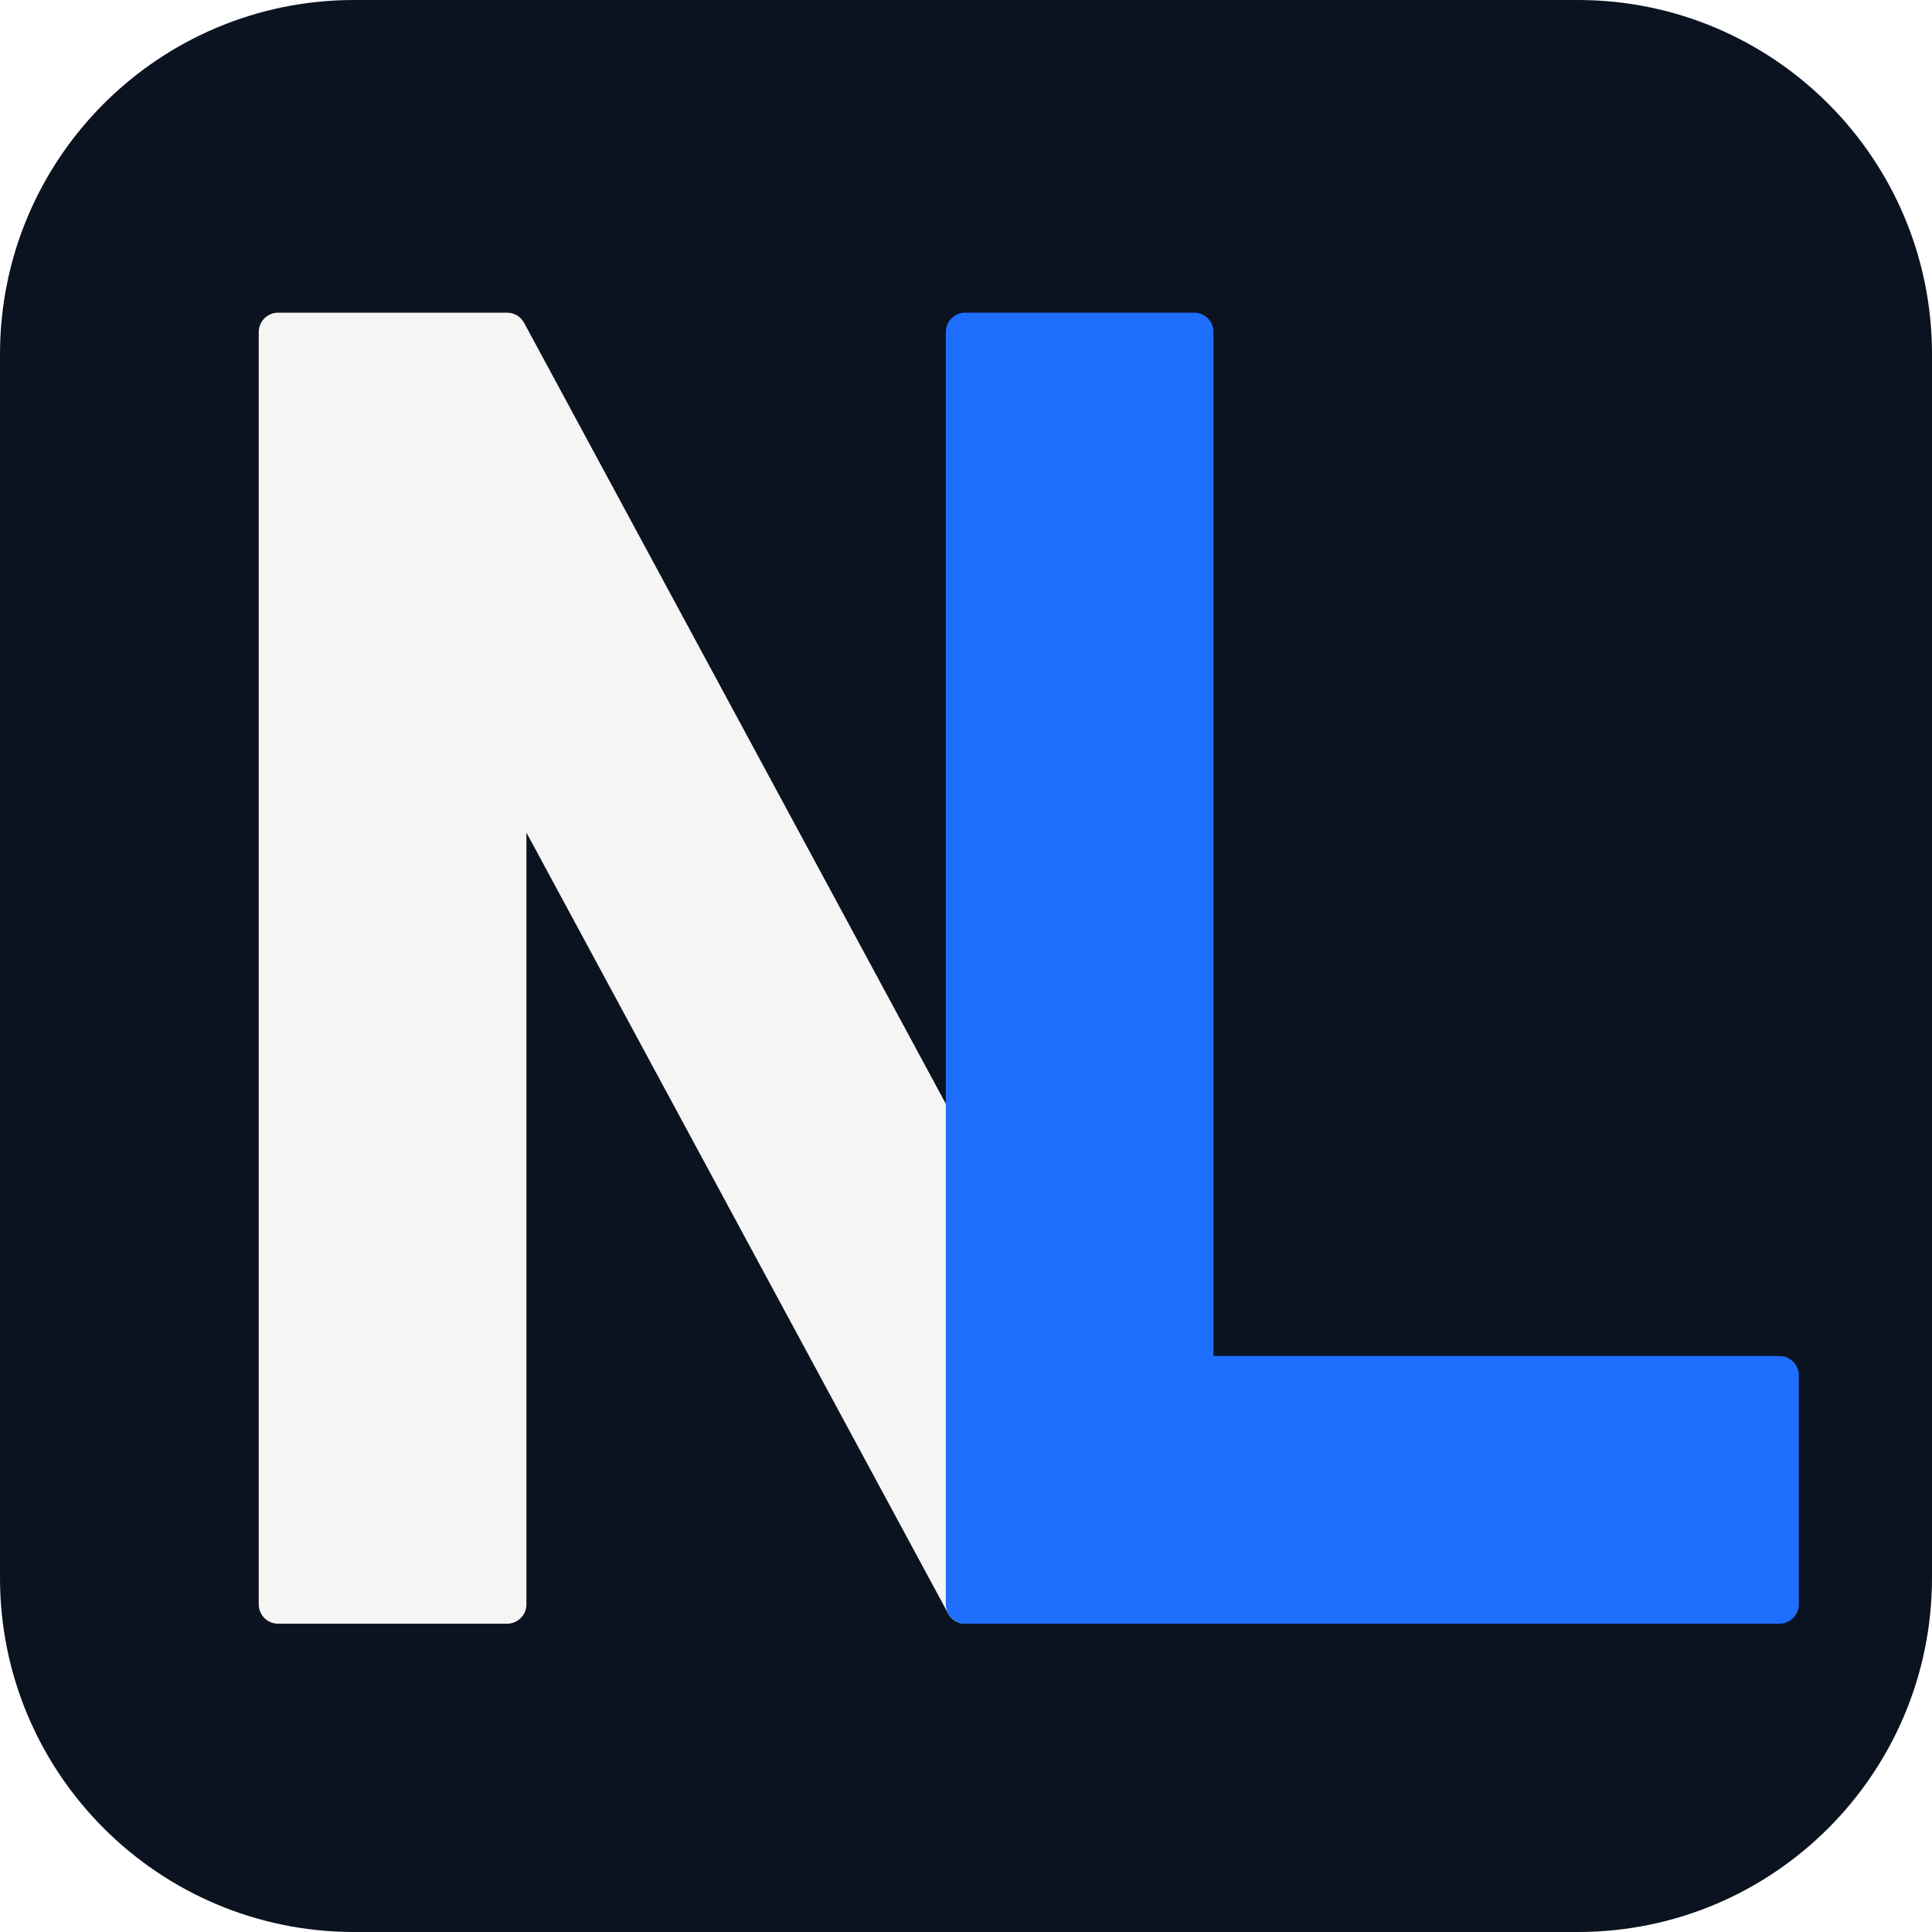
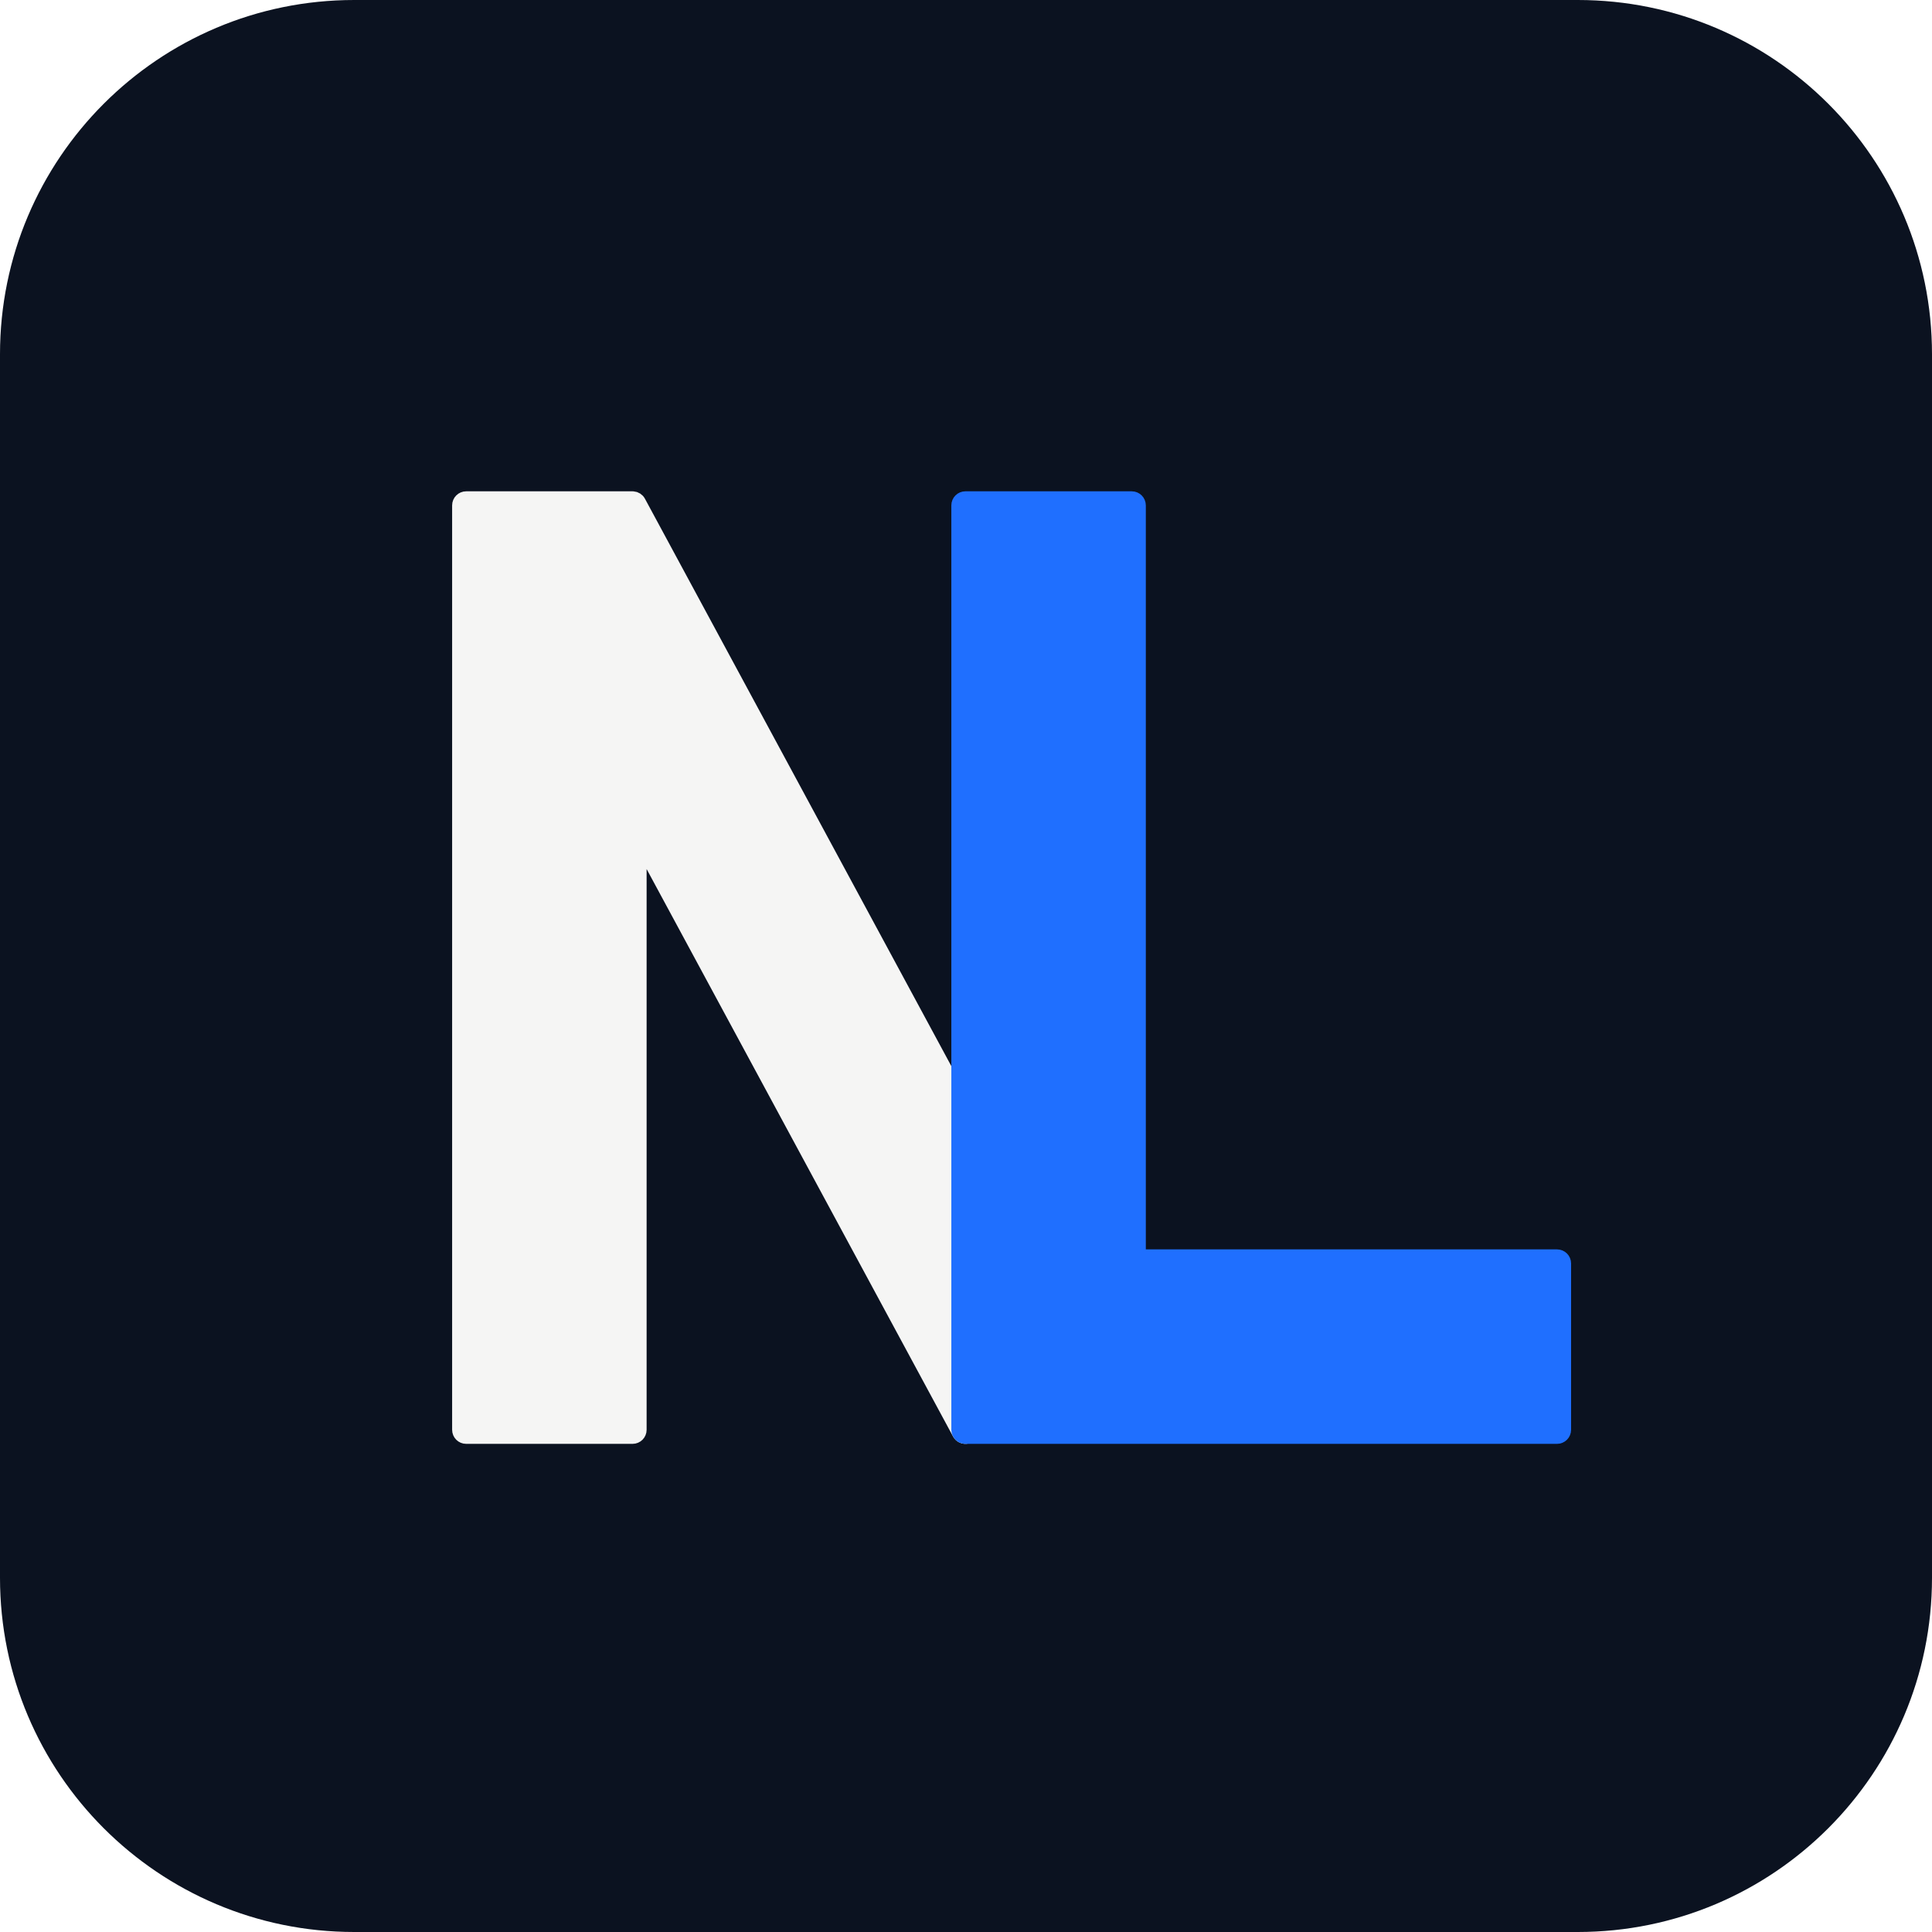
- <svg xmlns="http://www.w3.org/2000/svg" viewBox="0 0 240 240" width="240" height="240" role="img" aria-label="NexusLibrary">
-   <rect width="240" height="240" rx="44" fill="#0b1220" />
-   <path d="M34.542 41.242H62.993L119.894 146.615V199.302L62.993 93.928V199.302H34.542Z" fill="#f5f5f4" stroke="#f5f5f4" stroke-width="4.8" stroke-linejoin="round" />
-   <path d="M119.894 41.242H148.345V170.851H221.053V199.302H119.894Z" fill="#1f6fff" stroke="#1f6fff" stroke-width="4.8" stroke-linejoin="round" />
+ <svg xmlns="http://www.w3.org/2000/svg" viewBox="0 0 512 512" width="512" height="512" role="img" aria-label="NexusLibrary">
+   <rect width="512" height="512" rx="93.87" fill="#0B1220" />
+   <path d="M257.696 378.918C257.696 379.77 257.117 380.512 256.292 380.721C255.466 380.929 254.604 380.551 254.199 379.802L169.499 222.948V378.918C169.499 379.945 168.666 380.777 167.638 380.777H123.54C122.513 380.777 121.68 379.945 121.679 378.918V133.925C121.679 132.898 122.513 132.064 123.54 132.064H167.638L167.766 132.069C168.4 132.113 168.971 132.477 169.275 133.041L257.472 296.37C257.619 296.642 257.696 296.945 257.696 297.254V378.918Z" fill="#F5F5F4" stroke="#F5F5F4" stroke-width="3.72" stroke-linecap="round" stroke-linejoin="round" />
+   <path d="M299.935 132.064C300.962 132.064 301.795 132.898 301.795 133.925V332.959H412.632C413.659 332.959 414.491 333.792 414.491 334.819V378.918C414.491 379.945 413.659 380.777 412.632 380.777H255.836C254.809 380.777 253.976 379.945 253.976 378.918V133.925C253.976 132.898 254.809 132.064 255.836 132.064H299.935Z" fill="#1F6FFF" stroke="#1F6FFF" stroke-width="3.72" stroke-linecap="round" stroke-linejoin="round" />
</svg>
